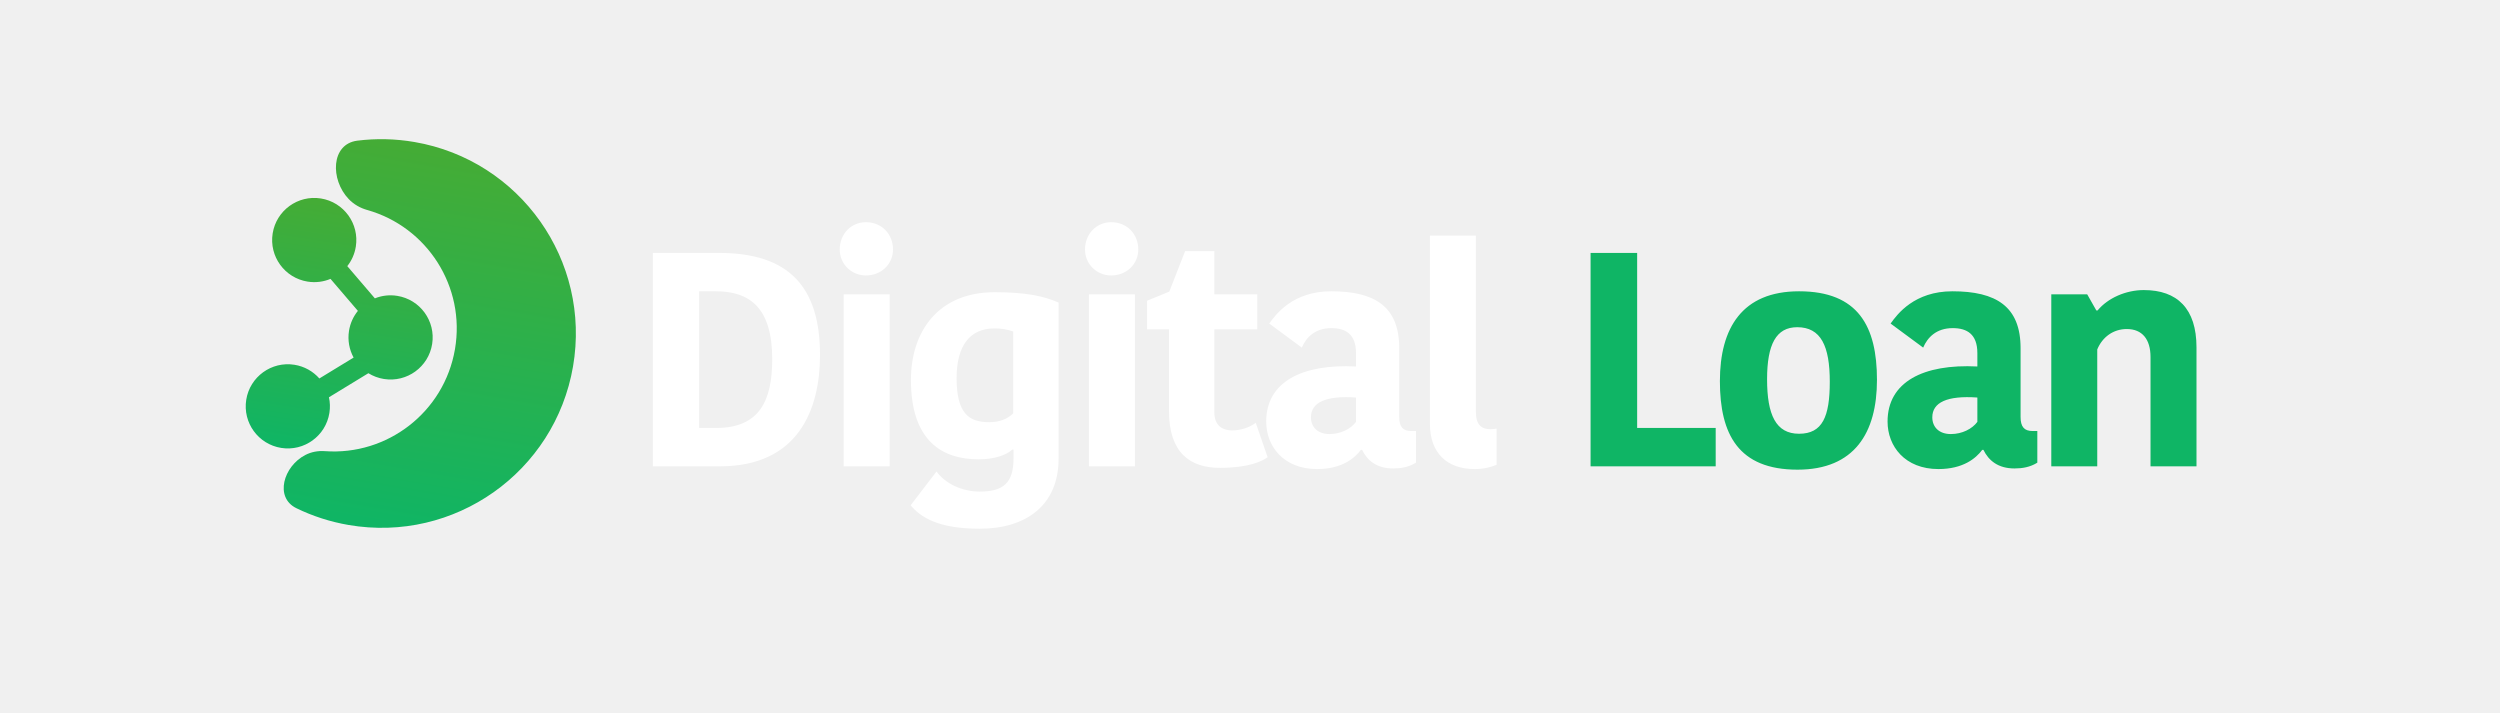
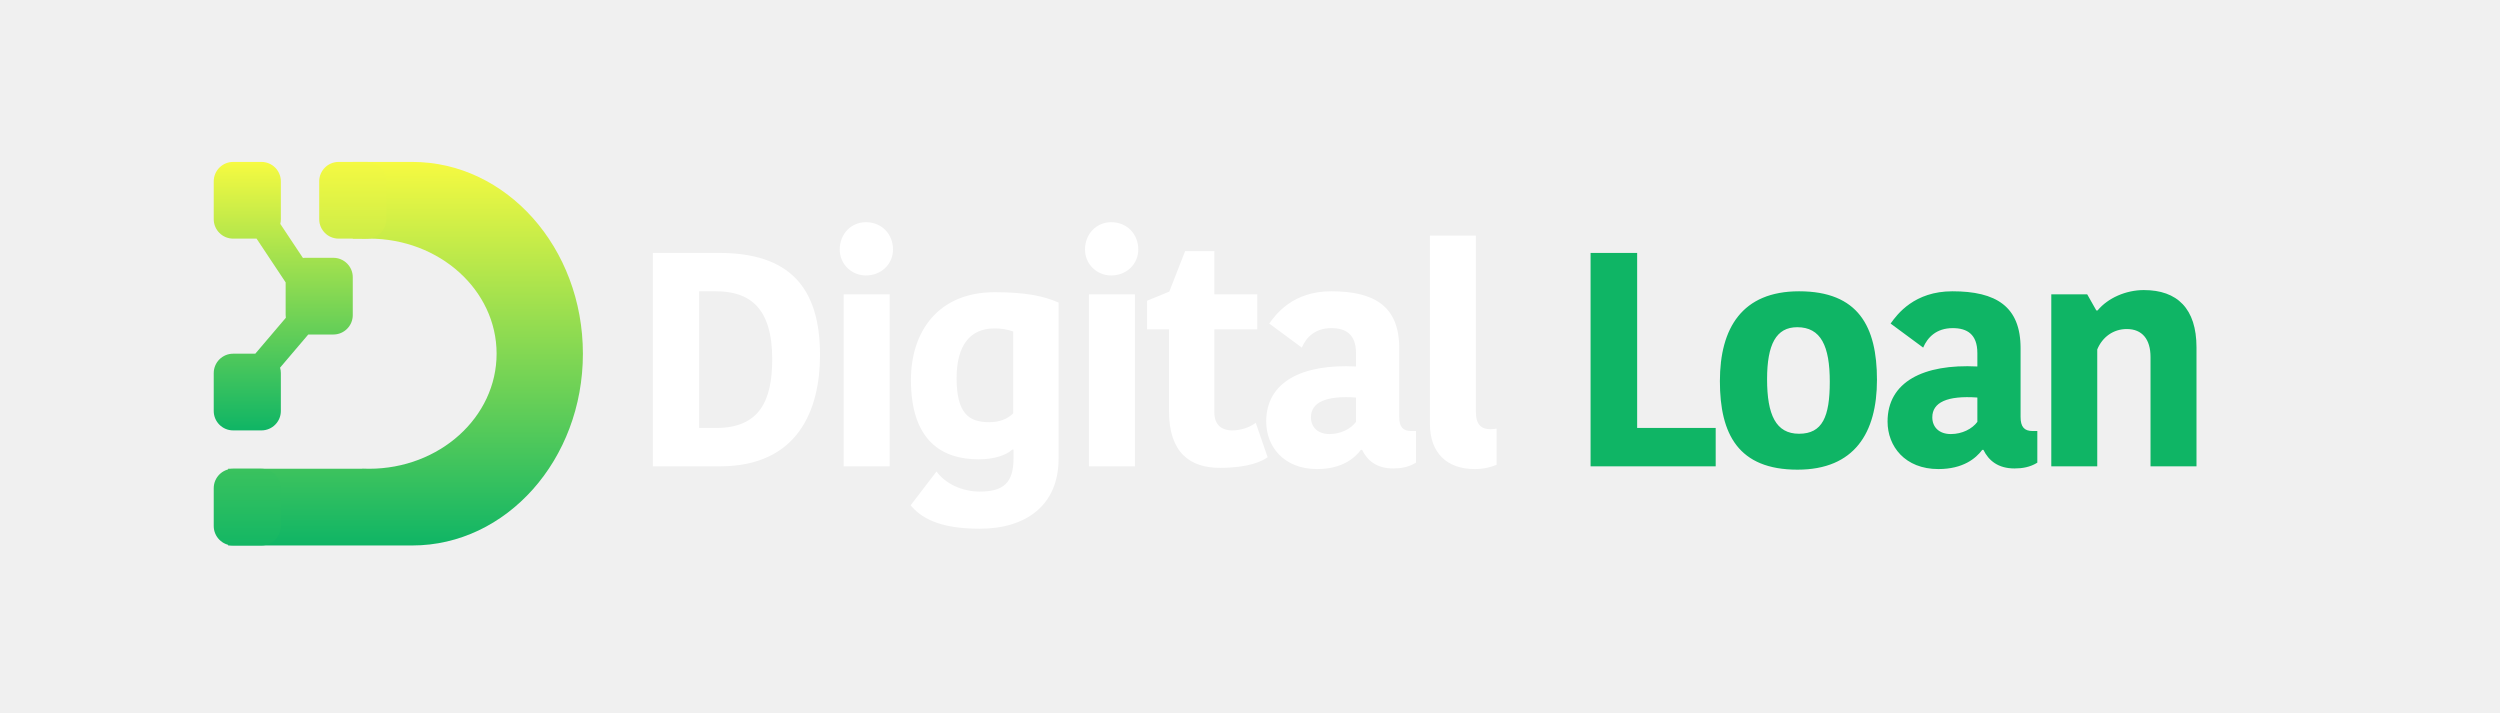
<svg xmlns="http://www.w3.org/2000/svg" width="386" height="110" viewBox="0 0 386 110" fill="none">
  <path d="M100.807 72V39.053H111.053C121.769 39.053 126.61 44.27 126.61 54.798C126.61 63.211 123.273 72 111.147 72H100.807ZM107.951 44.975V66.078H110.583C117.304 66.078 119.231 61.801 119.231 55.456C119.231 47.513 115.753 44.975 110.536 44.975H107.951ZM130.266 72V45.445H137.363V72H130.266ZM129.655 38.536C129.655 36.092 131.441 34.306 133.697 34.306C136.094 34.306 137.88 36.092 137.88 38.536C137.88 40.745 136.094 42.531 133.697 42.531C131.441 42.531 129.655 40.745 129.655 38.536ZM163.444 46.714V70.825C163.444 78.063 158.368 81.635 151.271 81.635C144.738 81.635 142.106 79.802 140.602 78.016L144.597 72.799C145.913 74.632 148.498 75.901 151.271 75.901C154.937 75.901 156.488 74.538 156.488 70.778V69.415H156.3C155.313 70.308 153.48 70.919 151.083 70.919C145.584 70.919 140.649 68.193 140.649 58.652C140.649 51.179 144.879 45.116 153.574 45.116C158.227 45.116 161.094 45.68 163.444 46.714ZM156.441 51.179C155.454 50.85 154.655 50.709 153.527 50.709C149.814 50.709 147.699 53.294 147.699 58.37C147.699 63.822 149.579 65.185 152.728 65.185C154.279 65.185 155.548 64.715 156.441 63.822V51.179ZM168.136 72V45.445H175.233V72H168.136ZM167.525 38.536C167.525 36.092 169.311 34.306 171.567 34.306C173.964 34.306 175.75 36.092 175.75 38.536C175.75 40.745 173.964 42.531 171.567 42.531C169.311 42.531 167.525 40.745 167.525 38.536ZM188.342 72.235C183.783 72.235 180.493 69.932 180.493 63.493V50.85H177.109V46.432L180.54 45.022L182.984 38.771H187.496V45.445H194.123V50.85H187.496V63.681C187.496 65.514 188.53 66.454 190.269 66.454C191.397 66.454 192.854 66.078 193.888 65.279L195.721 70.59C194.828 71.248 192.76 72.235 188.342 72.235ZM209.367 65.138V61.378C204.714 61.049 202.411 62.13 202.411 64.433C202.411 65.937 203.445 67.018 205.278 67.018C207.017 67.018 208.568 66.219 209.367 65.138ZM205.513 44.975C212.281 44.975 216.041 47.325 216.041 53.764V64.386C216.041 65.89 216.605 66.548 217.874 66.548H218.626V71.436C217.498 72.141 216.276 72.329 215.101 72.329C212.563 72.329 211.106 71.107 210.307 69.462H210.119C209.132 70.778 207.158 72.423 203.351 72.423C198.181 72.423 195.502 68.898 195.502 65.091C195.502 58.981 201.001 56.161 209.367 56.584V54.516C209.367 51.555 207.722 50.662 205.56 50.662C203.022 50.662 201.659 52.119 201.001 53.67L195.972 49.957C197.006 48.5 199.638 44.975 205.513 44.975ZM220.782 36.374H227.879V63.634C227.879 65.608 228.772 66.266 230.088 66.266C230.605 66.266 230.84 66.219 231.075 66.172V71.765C230.229 72.094 229.242 72.423 227.691 72.423C223.367 72.423 220.782 69.885 220.782 65.467V36.374Z" fill="white" />
  <path d="M245.585 39.053H252.776V66.078H264.902V72H245.585V39.053ZM272.837 58.558C272.837 64.057 274.2 66.971 277.772 66.971C281.391 66.971 282.519 64.339 282.519 58.934C282.519 53.435 281.156 50.521 277.49 50.521C274.247 50.521 272.837 53.153 272.837 58.558ZM277.537 72.517C268.419 72.517 265.552 67.065 265.552 58.84C265.552 50.662 268.983 44.975 277.772 44.975C286.937 44.975 289.804 50.427 289.804 58.652C289.804 66.83 286.326 72.517 277.537 72.517ZM305.304 65.138V61.378C300.651 61.049 298.348 62.13 298.348 64.433C298.348 65.937 299.382 67.018 301.215 67.018C302.954 67.018 304.505 66.219 305.304 65.138ZM301.45 44.975C308.218 44.975 311.978 47.325 311.978 53.764V64.386C311.978 65.89 312.542 66.548 313.811 66.548H314.563V71.436C313.435 72.141 312.213 72.329 311.038 72.329C308.5 72.329 307.043 71.107 306.244 69.462H306.056C305.069 70.778 303.095 72.423 299.288 72.423C294.118 72.423 291.439 68.898 291.439 65.091C291.439 58.981 296.938 56.161 305.304 56.584V54.516C305.304 51.555 303.659 50.662 301.497 50.662C298.959 50.662 297.596 52.119 296.938 53.67L291.909 49.957C292.943 48.5 295.575 44.975 301.45 44.975ZM339.138 53.623V72H332.041V55.127C332.041 52.401 330.772 50.803 328.375 50.803C326.307 50.803 324.615 52.025 323.816 53.952V72H316.719V45.445H322.265L323.675 47.936H323.863C325.461 46.009 328.234 44.787 331.007 44.787C336.177 44.787 339.138 47.654 339.138 53.623Z" fill="#0FB565" />
-   <path fill-rule="evenodd" clip-rule="evenodd" d="M88.477 56.576C85.669 72.905 70.156 83.866 53.827 81.059C50.959 80.566 48.256 79.68 45.765 78.468C42.347 76.804 43.771 71.981 47.153 70.245V70.245C48.079 69.769 49.112 69.581 50.15 69.657C59.79 70.365 68.574 63.647 70.246 53.925C71.909 44.25 65.941 35.028 56.697 32.422C55.605 32.114 54.616 31.549 53.833 30.727V30.727C50.974 27.729 51.072 22.23 55.183 21.717C58.044 21.36 61.005 21.412 63.993 21.926C80.323 24.734 91.284 40.247 88.477 56.576Z" fill="url(#paint0_linear_2_2)" />
-   <path fill-rule="evenodd" clip-rule="evenodd" d="M53.621 41.09C54.29 40.245 54.757 39.222 54.938 38.082C55.501 34.536 53.084 31.206 49.538 30.642C45.993 30.079 42.662 32.497 42.099 36.042C41.536 39.587 43.953 42.918 47.499 43.481C48.738 43.678 49.951 43.511 51.029 43.058L55.258 48C54.56 48.858 54.072 49.906 53.886 51.078C53.652 52.553 53.934 53.991 54.598 55.208L49.31 58.435C48.346 57.343 47.01 56.567 45.459 56.32C41.914 55.757 38.583 58.175 38.02 61.72C37.457 65.265 39.874 68.596 43.419 69.159C46.965 69.722 50.296 67.305 50.859 63.76C50.991 62.93 50.959 62.112 50.788 61.339L56.879 57.623C57.593 58.066 58.404 58.377 59.286 58.517C62.831 59.08 66.162 56.663 66.725 53.117C67.288 49.572 64.871 46.241 61.325 45.678C60.118 45.486 58.936 45.64 57.88 46.066L53.621 41.09Z" fill="url(#paint1_linear_2_2)" />
+   <path fill-rule="evenodd" clip-rule="evenodd" d="M54.468 25H63.351V25.002C63.449 25.001 63.548 25 63.647 25C78.201 25 90 38.257 90 54.61C90 70.964 78.201 84.221 63.647 84.221C63.548 84.221 63.449 84.22 63.351 84.219V84.221H35.221V72.377H55.948V72.353C56.291 72.368 56.637 72.377 56.984 72.377C67.859 72.377 76.675 64.422 76.675 54.61C76.675 44.798 67.859 36.844 56.984 36.844C56.637 36.844 56.291 36.852 55.948 36.868V36.844H54.468V25Z" fill="url(#paint0_linear_179449_817)" />
+   <path fill-rule="evenodd" clip-rule="evenodd" d="M33 28C33 26.343 34.343 25 36 25H40.364C42.02 25 43.364 26.343 43.364 28V33.844C43.364 34.093 43.333 34.335 43.276 34.567L46.769 39.824C46.879 39.812 46.991 39.805 47.104 39.805H51.468C53.124 39.805 54.468 41.148 54.468 42.805V48.649C54.468 50.306 53.124 51.649 51.468 51.649H47.594L43.243 56.767C43.322 57.034 43.364 57.318 43.364 57.61V63.455C43.364 65.111 42.02 66.454 40.364 66.454H36C34.343 66.454 33 65.111 33 63.455V57.61C33 55.953 34.343 54.61 36 54.61H39.418L44.133 49.066C44.114 48.929 44.104 48.791 44.104 48.649V43.602L39.614 36.844H36C34.343 36.844 33 35.501 33 33.844V28Z" fill="url(#paint1_linear_179449_817)" />
+   <rect x="33" y="72.377" width="10.364" height="11.844" rx="3" fill="url(#paint2_linear_179449_817)" />
+   <rect x="49.286" y="25" width="10.364" height="11.844" rx="3" fill="url(#paint3_linear_179449_817)" />
  <defs>
-     <linearGradient id="paint0_linear_2_2" x1="73.175" y1="23.505" x2="63.008" y2="82.637" gradientUnits="userSpaceOnUse">
-       <stop stop-color="#45AC35" />
+     <linearGradient id="paint0_linear_179449_817" x1="62.61" y1="25" x2="62.61" y2="84.221" gradientUnits="userSpaceOnUse">
+       <stop stop-color="#F6FA41" />
      <stop offset="1" stop-color="#0FB565" />
    </linearGradient>
-     <linearGradient id="paint1_linear_2_2" x1="56.452" y1="31.741" x2="50.333" y2="70.258" gradientUnits="userSpaceOnUse">
-       <stop stop-color="#45AC35" />
+     <linearGradient id="paint1_linear_179449_817" x1="43.734" y1="25" x2="43.734" y2="66.454" gradientUnits="userSpaceOnUse">
+       <stop stop-color="#F6FA41" />
      <stop offset="1" stop-color="#0FB565" />
+     </linearGradient>
+     <linearGradient id="paint2_linear_179449_817" x1="38.182" y1="72.377" x2="38.182" y2="84.221" gradientUnits="userSpaceOnUse">
+       <stop stop-color="#3AC25E" />
+       <stop offset="1" stop-color="#14B764" />
+     </linearGradient>
+     <linearGradient id="paint3_linear_179449_817" x1="54.468" y1="25" x2="54.468" y2="36.844" gradientUnits="userSpaceOnUse">
+       <stop stop-color="#F4F942" />
+       <stop offset="1" stop-color="#CDED48" />
    </linearGradient>
  </defs>
</svg>
